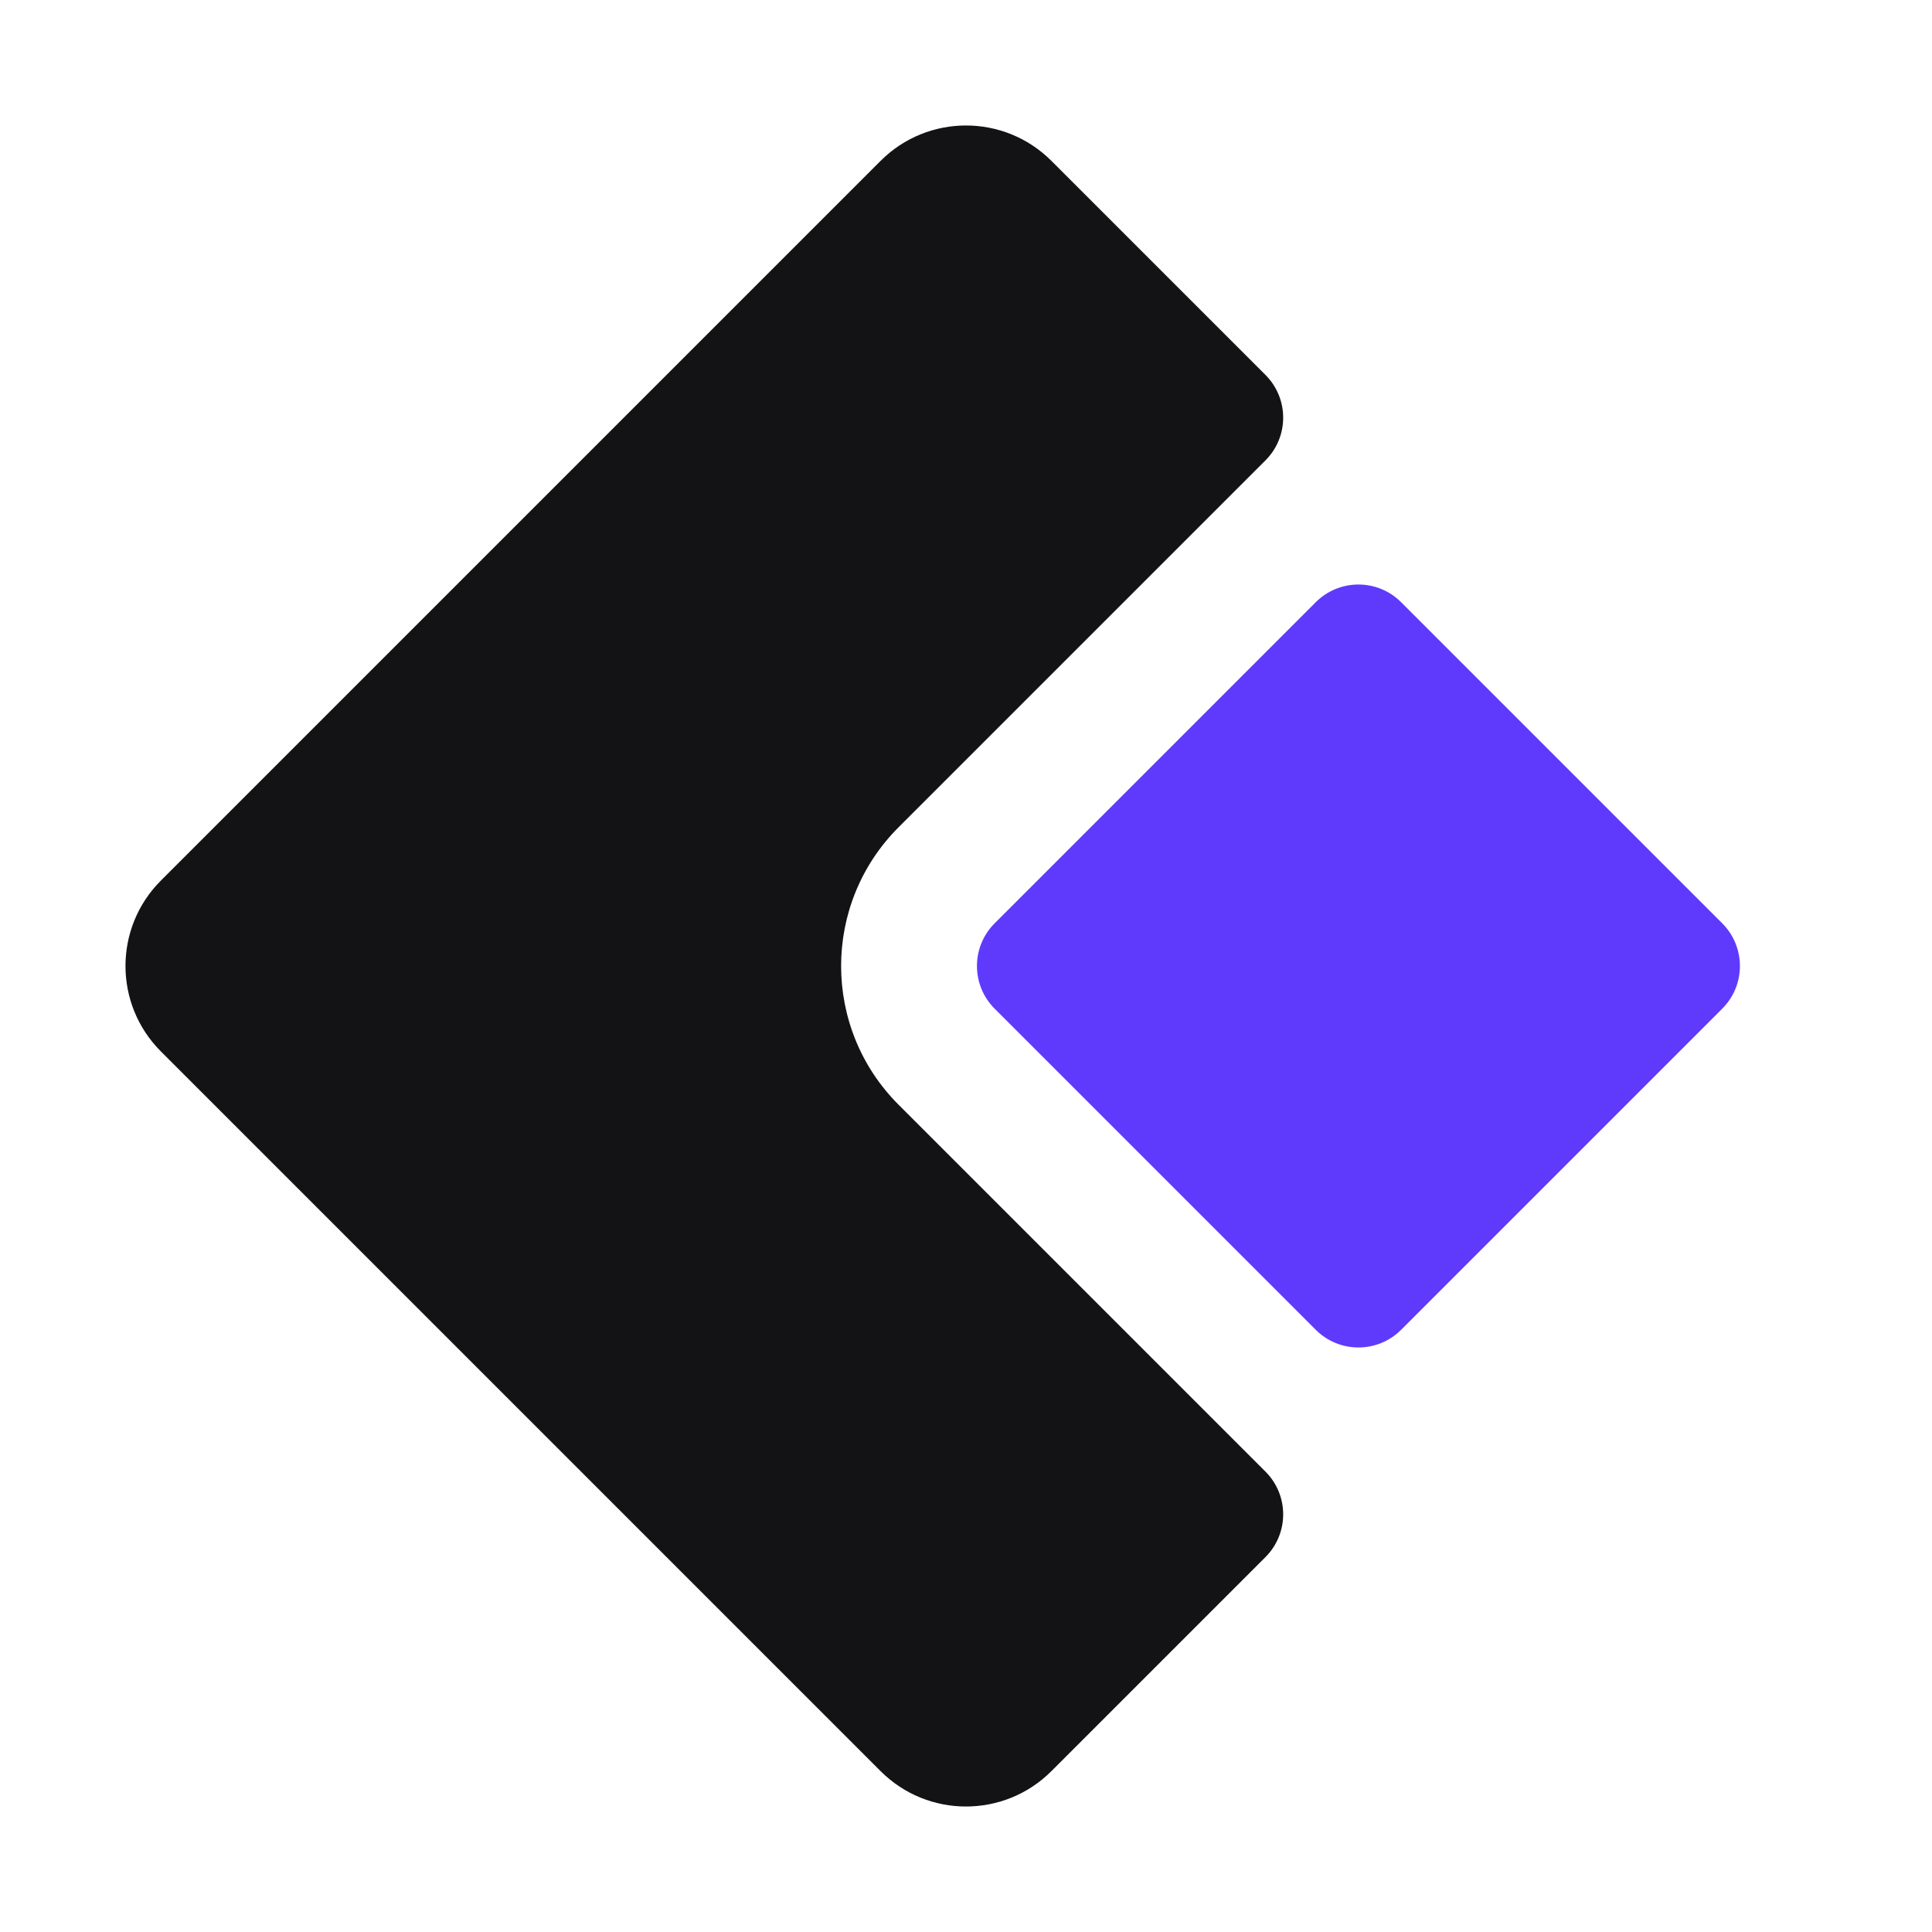
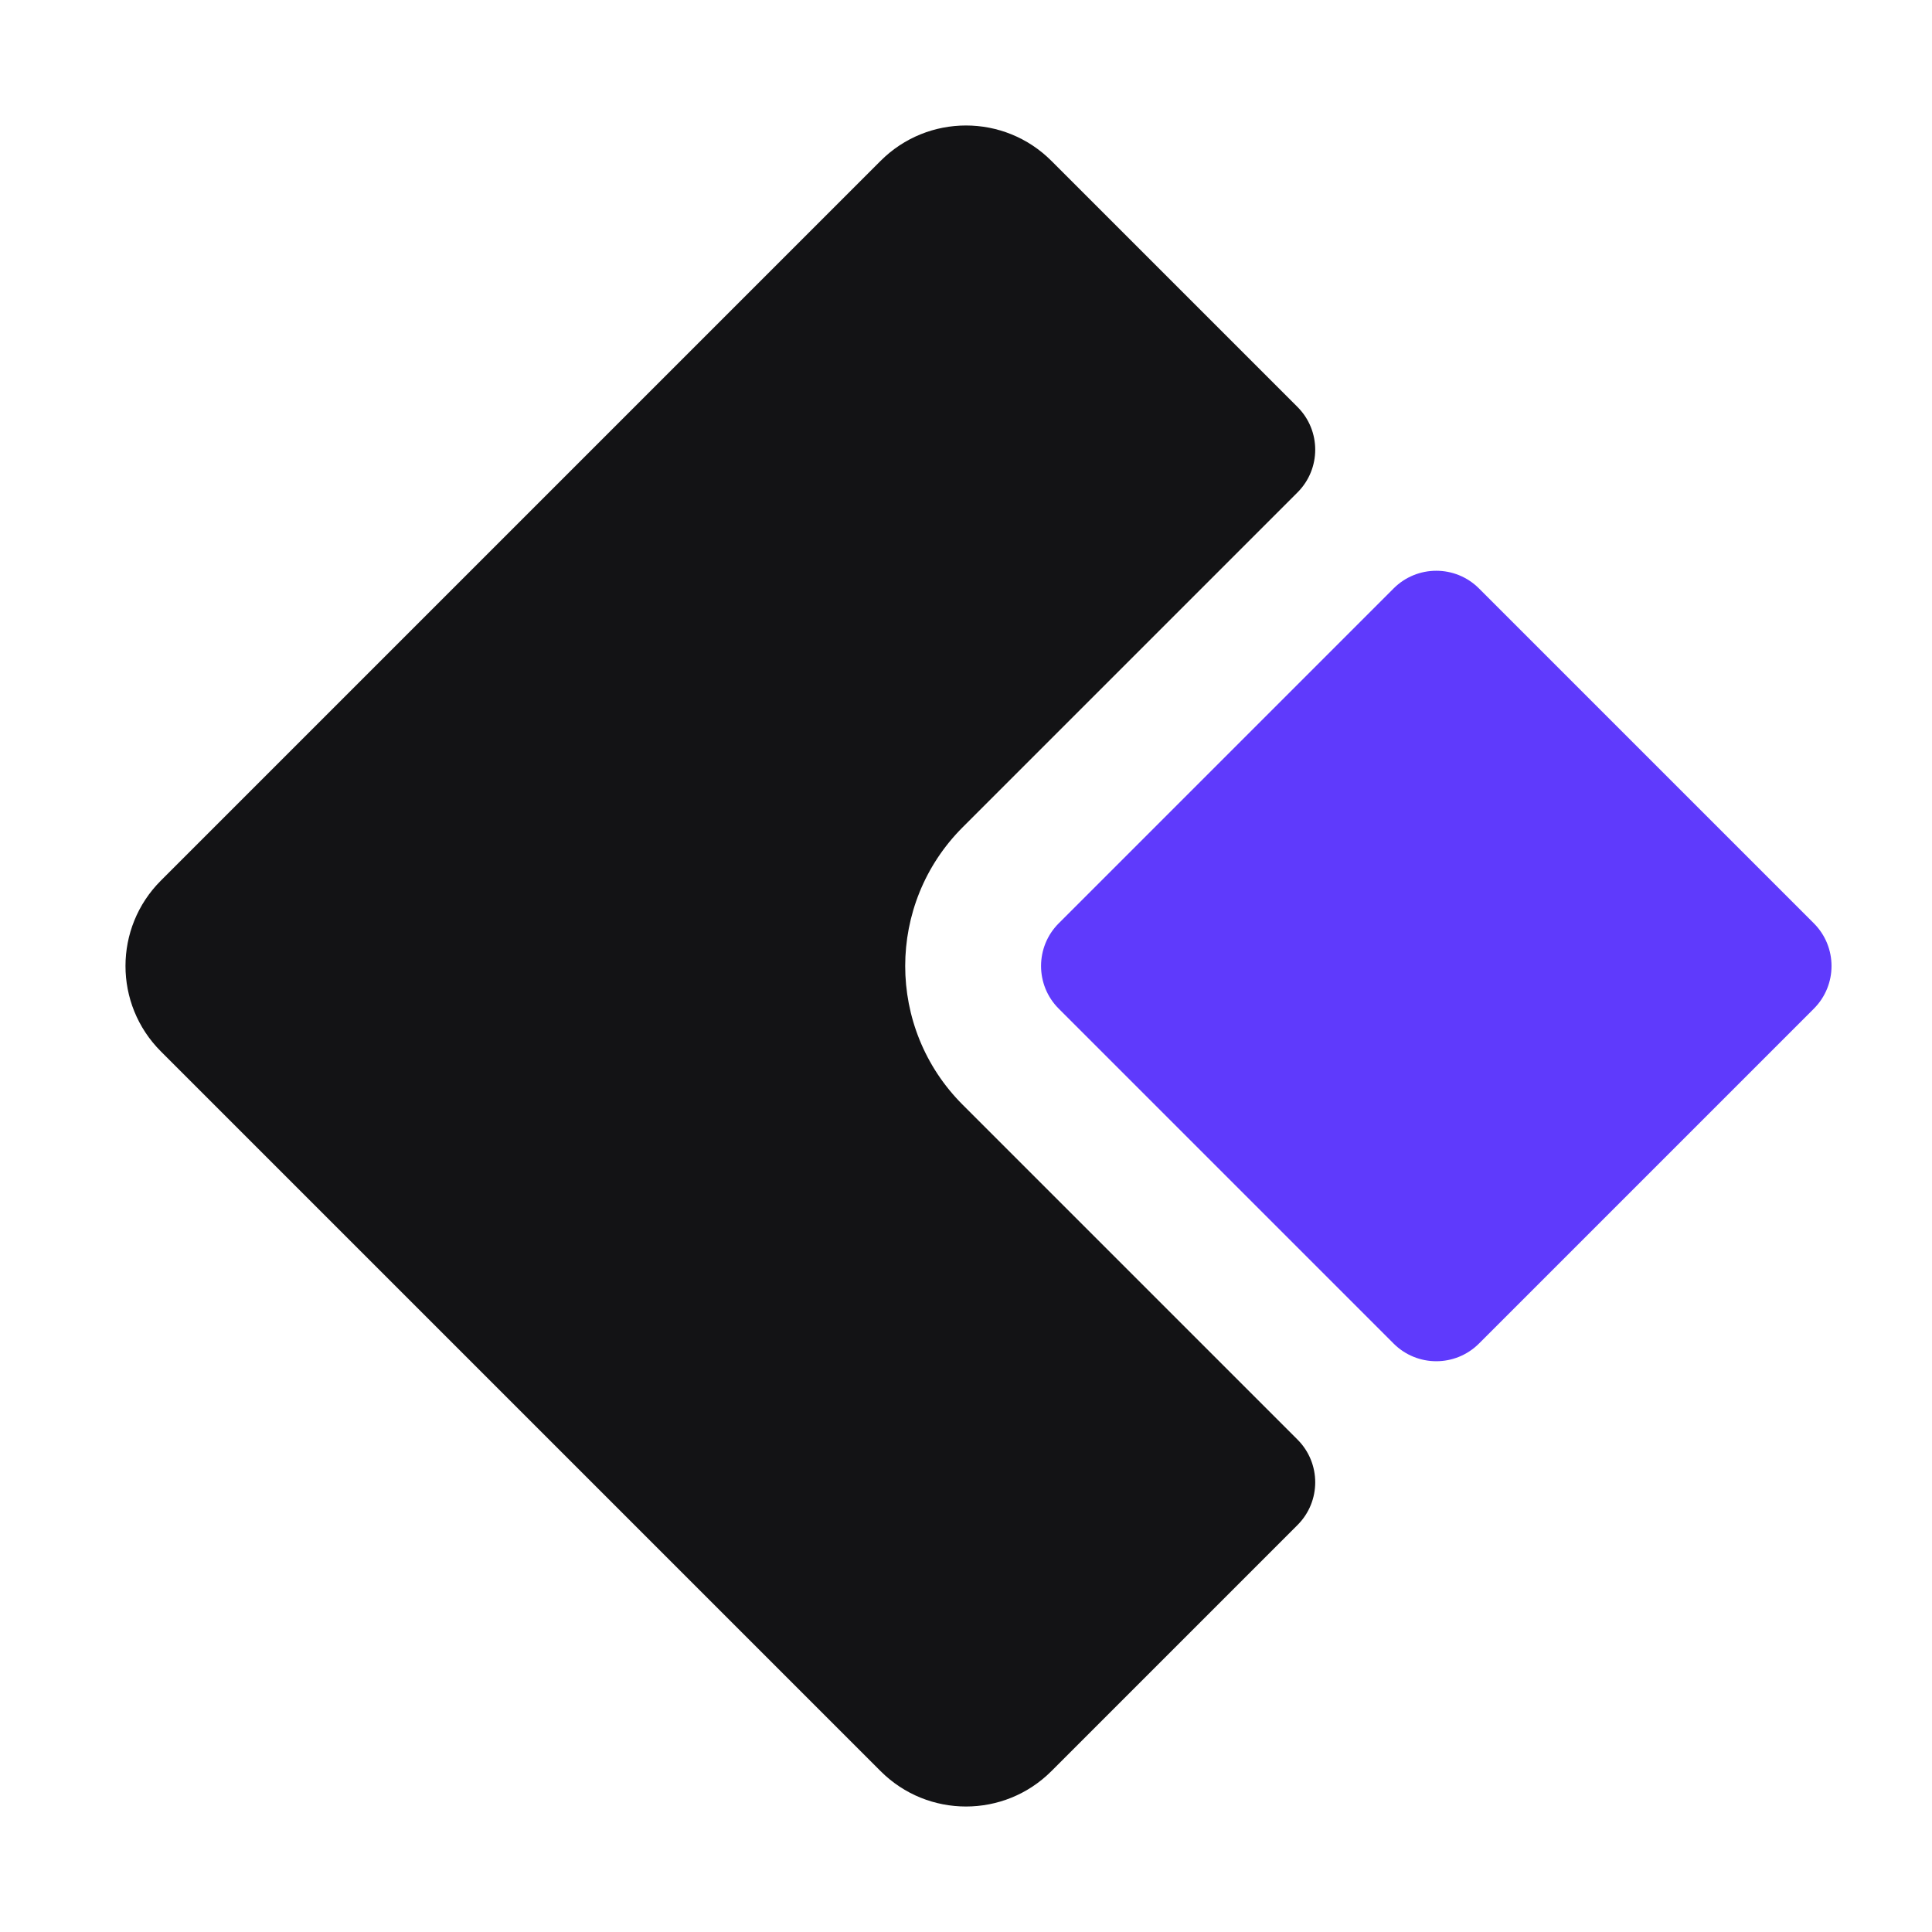
<svg xmlns="http://www.w3.org/2000/svg" width="128" height="128" viewBox="0 0 128 128">
-   <path data-body="" fill="#131315" d="     M 69.657 10.657     L 83.842 24.842 A 4 4 0 0 1 83.842 30.499     L 59.533 54.808 A 13 13 0 0 0 59.533 73.192     L 83.842 97.501 A 4 4 0 0 1 83.842 103.158     L 69.657 117.343 A 8 8 0 0 1 58.343 117.343     L 10.657 69.657 A 8 8 0 0 1 10.657 58.343     L 58.343 10.657 A 8 8 0 0 1 69.657 10.657 Z" />
-   <rect id="violet-shape" x="70.957" y="44.957" width="38.086" height="38.086" rx="4" transform="rotate(45 90 64)" fill="#5f3afc" />
+   <path data-body="" fill="#131315" d="     M 69.657 10.657     L 85.965 26.965 A 4 4 0 0 1 85.965 32.622     L 63.779 54.808 A 13 13 0 0 0 63.779 73.192     L 85.965 95.378 A 4 4 0 0 1 85.965 101.035     L 69.657 117.343 A 8 8 0 0 1 58.343 117.343     L 10.657 69.657 A 8 8 0 0 1 10.657 58.343     L 58.343 10.657 A 8 8 0 0 1 69.657 10.657 Z" />
+   <rect id="violet-shape" x="75.47" y="44.312" width="39.375" height="39.375" rx="4" transform="rotate(45 95.15748 64)" fill="#5f3afc" />
</svg>
